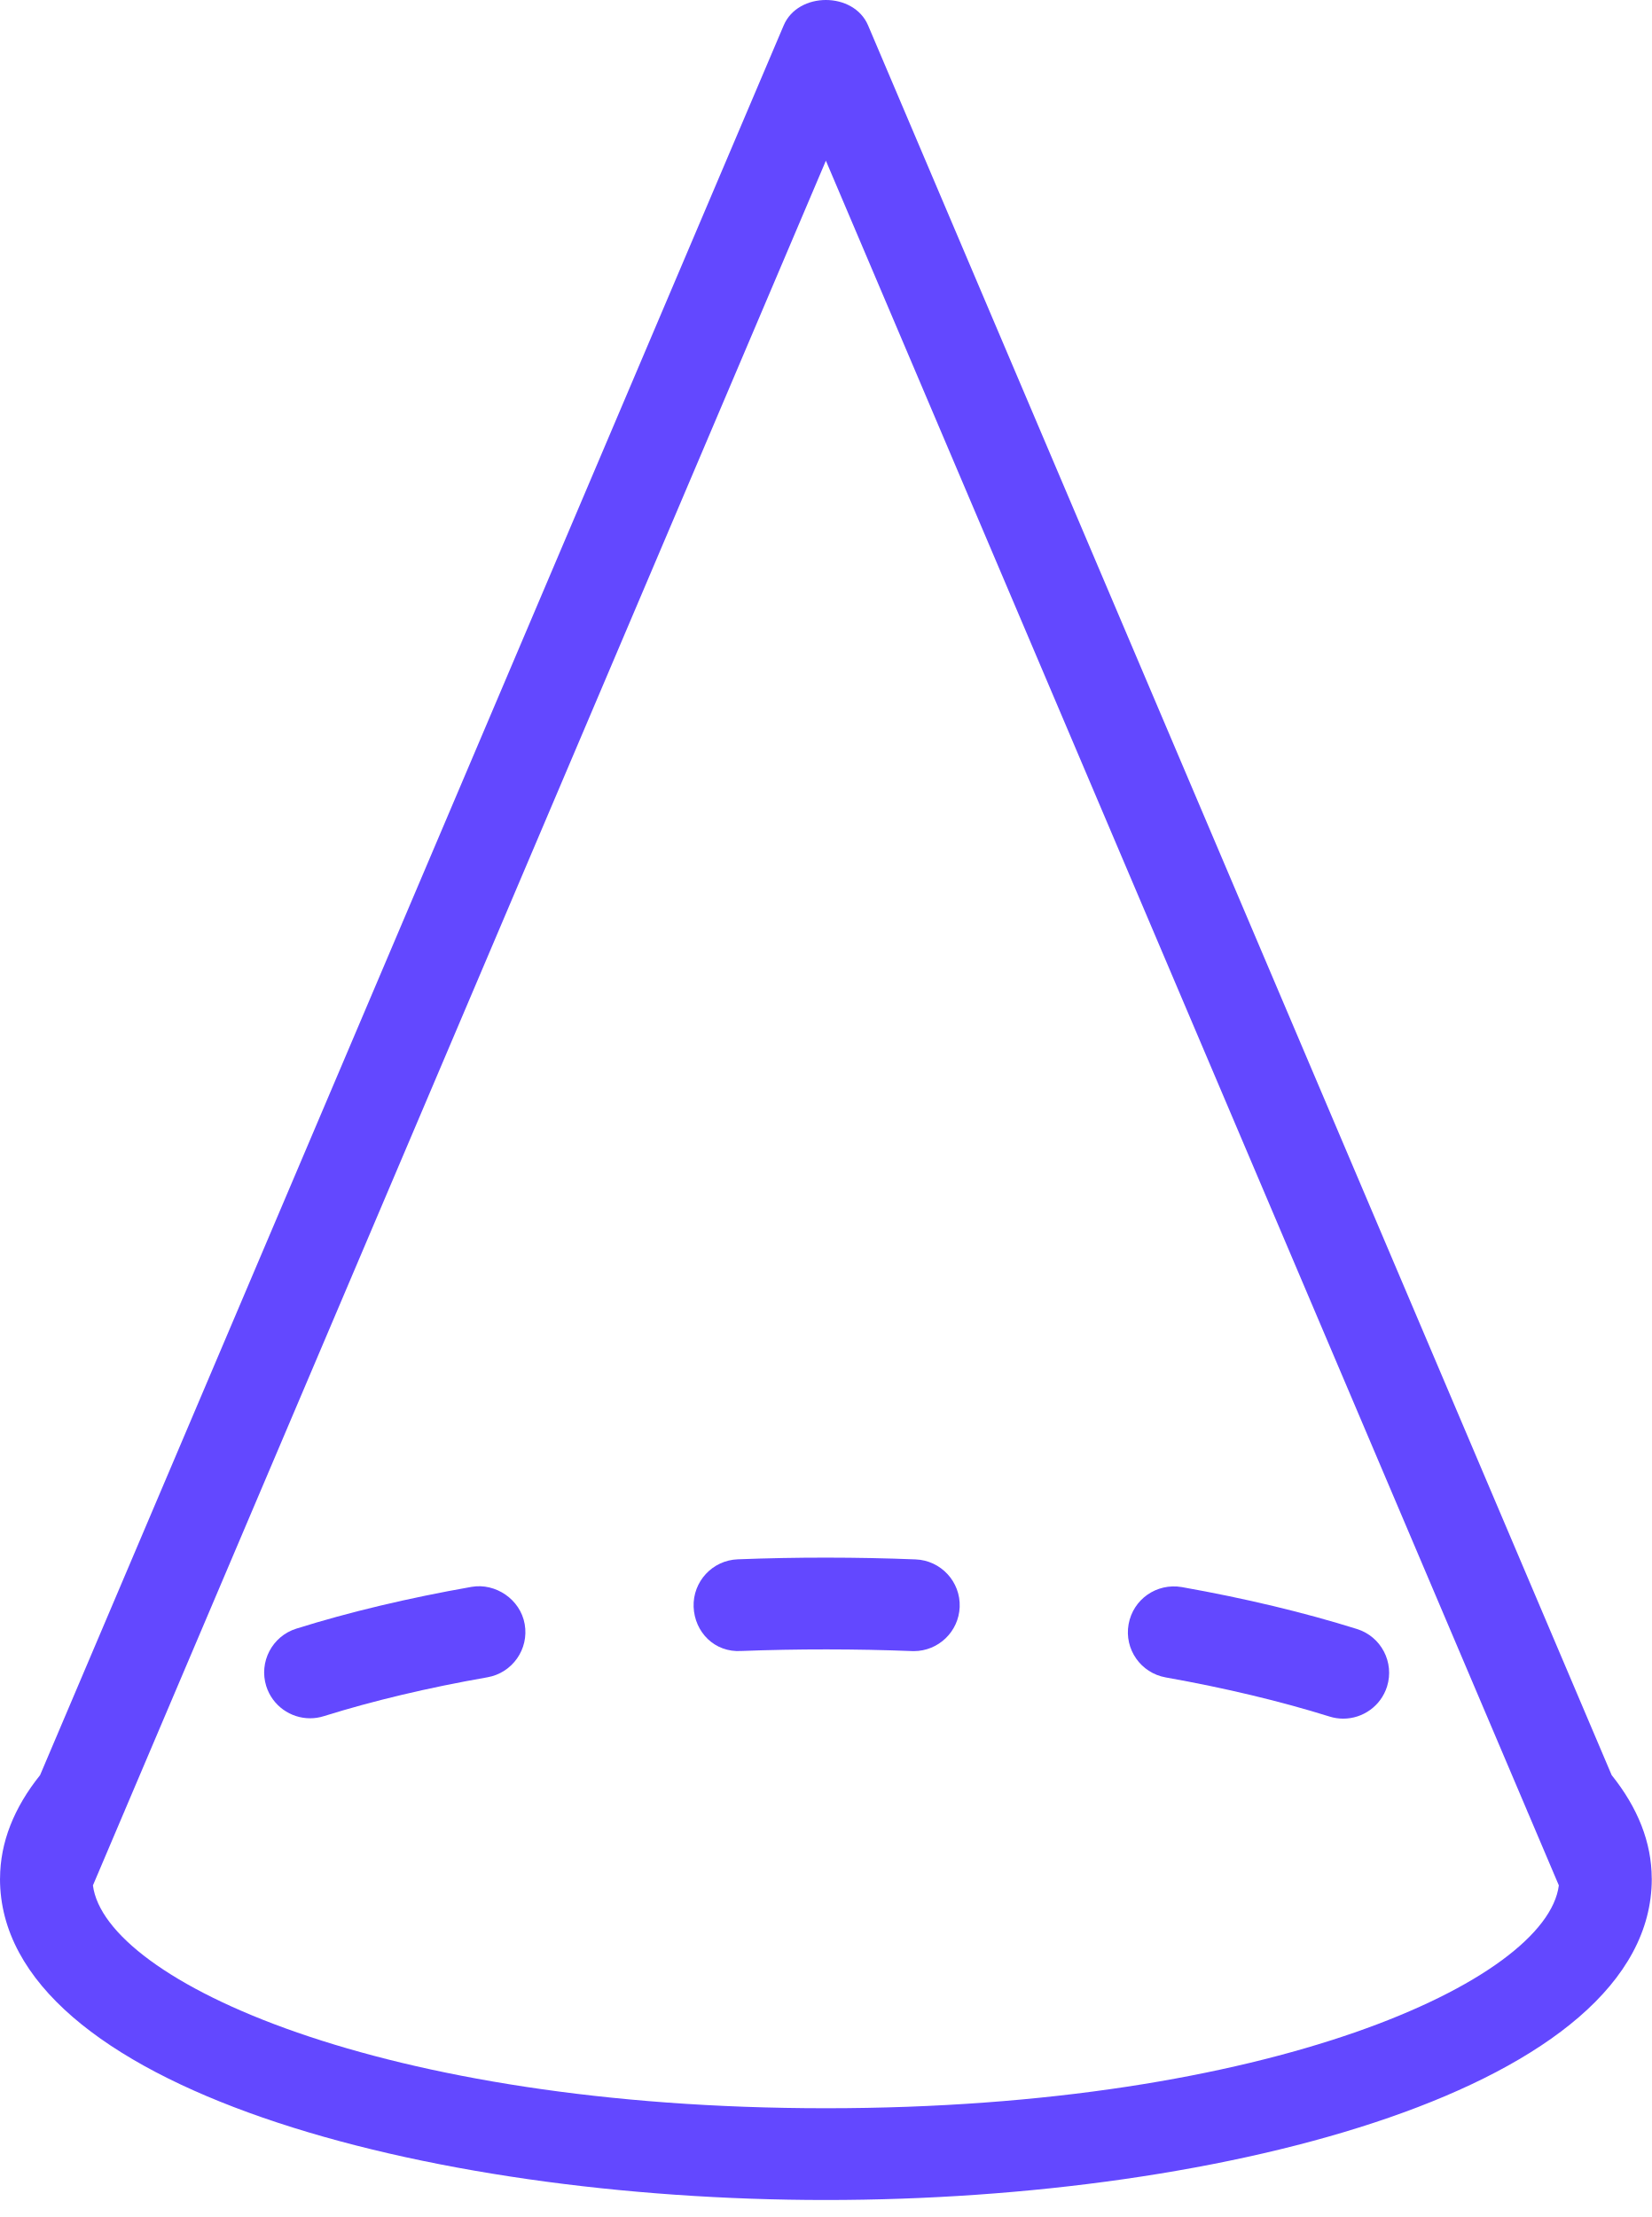
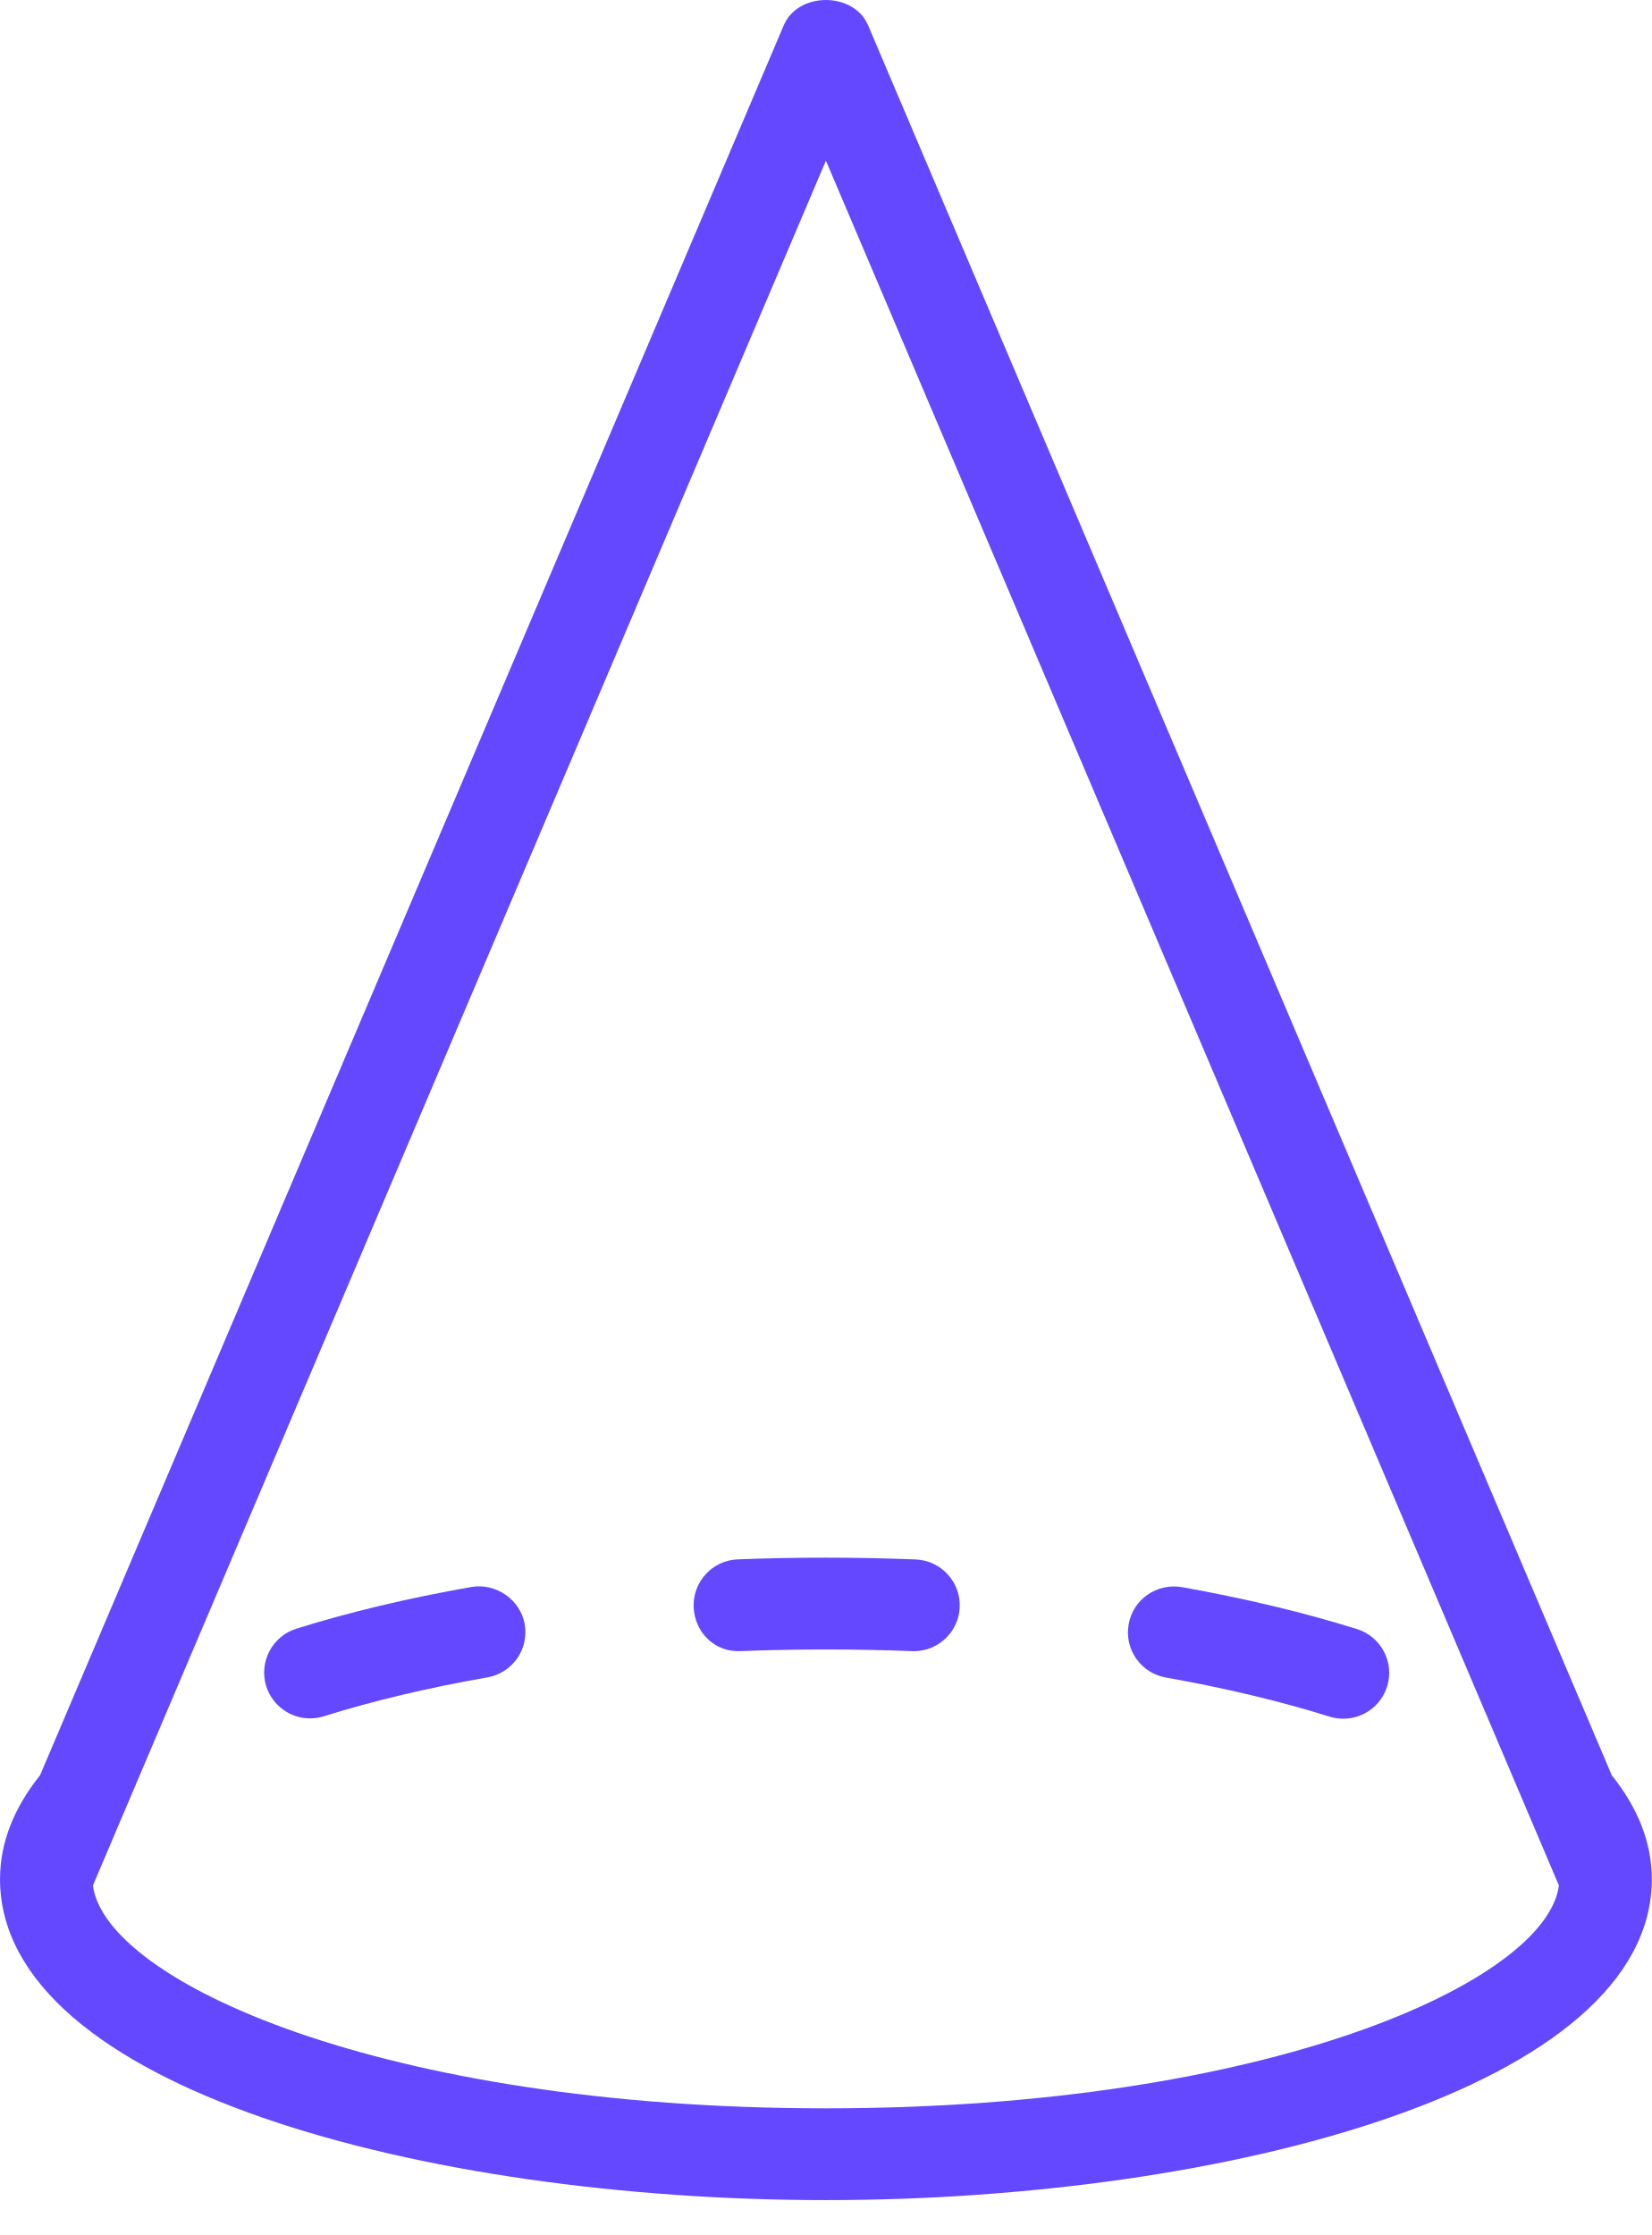
- <svg xmlns="http://www.w3.org/2000/svg" width="76" height="102" viewBox="0 0 76 102" fill="none">
-   <path d="M75.998 86.423C75.994 84.761 75.355 83.168 74.155 81.671L39.942 1.169C39.282 -0.39 36.718 -0.39 36.058 1.169L1.844 81.671C0.645 83.168 0.006 84.761 0.002 86.422C0.002 86.428 0 86.434 0 86.439V86.44C0 96.039 19.577 101.218 38 101.218C56.423 101.218 76 96.039 76 86.44V86.439C76 86.434 75.998 86.428 75.998 86.423ZM38 96.996C17.543 96.996 4.836 91.124 4.276 86.743L5.683 83.432C5.705 83.376 5.735 83.326 5.752 83.269L38 7.393L70.248 83.269C70.265 83.326 70.295 83.376 70.317 83.432L71.724 86.743C71.164 91.124 58.457 96.996 38 96.996Z" fill="#6348FF" />
-   <path d="M21.701 73.008C18.782 73.522 16.069 74.167 13.636 74.93C12.522 75.278 11.904 76.464 12.25 77.575C12.535 78.478 13.368 79.055 14.266 79.055C14.477 79.055 14.687 79.024 14.897 78.958C17.157 78.251 19.689 77.649 22.427 77.169C23.577 76.967 24.344 75.872 24.142 74.724C23.94 73.574 22.794 72.821 21.701 73.008Z" fill="#6348FF" />
-   <path d="M62.434 74.947C59.998 74.184 57.289 73.536 54.378 73.019C53.219 72.821 52.135 73.578 51.928 74.728C51.722 75.876 52.489 76.971 53.636 77.175C56.373 77.662 58.909 78.268 61.173 78.975C61.383 79.041 61.598 79.072 61.804 79.072C62.703 79.072 63.536 78.495 63.82 77.592C64.166 76.478 63.548 75.295 62.434 74.947Z" fill="#6348FF" />
-   <path d="M42.128 71.745C39.443 71.638 36.623 71.636 33.947 71.741C32.78 71.784 31.873 72.765 31.914 73.93C31.96 75.093 32.879 76.035 34.104 75.959C36.693 75.86 39.39 75.862 41.963 75.963C41.992 75.965 42.02 75.965 42.045 75.965C43.175 75.965 44.111 75.072 44.156 73.936C44.202 72.772 43.29 71.79 42.128 71.745Z" fill="#6348FF" />
+ <svg xmlns="http://www.w3.org/2000/svg" width="34" height="46" viewBox="0 0 34 46" fill="none">
+   <path d="M33.999 38.663C33.997 37.92 33.711 37.207 33.175 36.537L17.869 0.523C17.574 -0.174 16.426 -0.174 16.131 0.523L0.825 36.537C0.289 37.207 0.003 37.919 0.001 38.663C0.001 38.665 0 38.668 0 38.67V38.671C0 42.965 8.758 45.282 17 45.282C25.242 45.282 34 42.965 34 38.671V38.67C34 38.668 33.999 38.665 33.999 38.663ZM17 43.393C7.848 43.393 2.164 40.766 1.913 38.806L2.542 37.325C2.552 37.3 2.566 37.277 2.573 37.252L17 3.307L31.427 37.252C31.434 37.277 31.448 37.3 31.458 37.325L32.087 38.806C31.836 40.766 26.152 43.393 17 43.393Z" fill="#6348FF" />
+   <path d="M9.708 32.662C8.402 32.891 7.189 33.18 6.1 33.521C5.602 33.677 5.325 34.208 5.48 34.705C5.608 35.109 5.98 35.367 6.382 35.367C6.476 35.367 6.57 35.353 6.665 35.324C7.675 35.007 8.808 34.738 10.033 34.523C10.548 34.432 10.891 33.943 10.8 33.429C10.71 32.914 10.197 32.578 9.708 32.662Z" fill="#6348FF" />
+   <path d="M27.931 33.529C26.841 33.188 25.629 32.898 24.327 32.666C23.809 32.578 23.323 32.916 23.231 33.431C23.139 33.945 23.482 34.434 23.995 34.526C25.22 34.743 26.354 35.014 27.367 35.331C27.461 35.36 27.557 35.374 27.649 35.374C28.051 35.374 28.424 35.116 28.551 34.712C28.706 34.214 28.429 33.685 27.931 33.529Z" fill="#6348FF" />
+   <path d="M18.847 32.096C17.646 32.048 16.384 32.047 15.187 32.094C14.665 32.114 14.259 32.553 14.277 33.074C14.298 33.594 14.709 34.016 15.257 33.982C16.415 33.937 17.622 33.938 18.773 33.983C18.786 33.984 18.799 33.984 18.81 33.984C19.315 33.984 19.734 33.585 19.754 33.077C19.774 32.556 19.367 32.117 18.847 32.096Z" fill="#6348FF" />
</svg>
